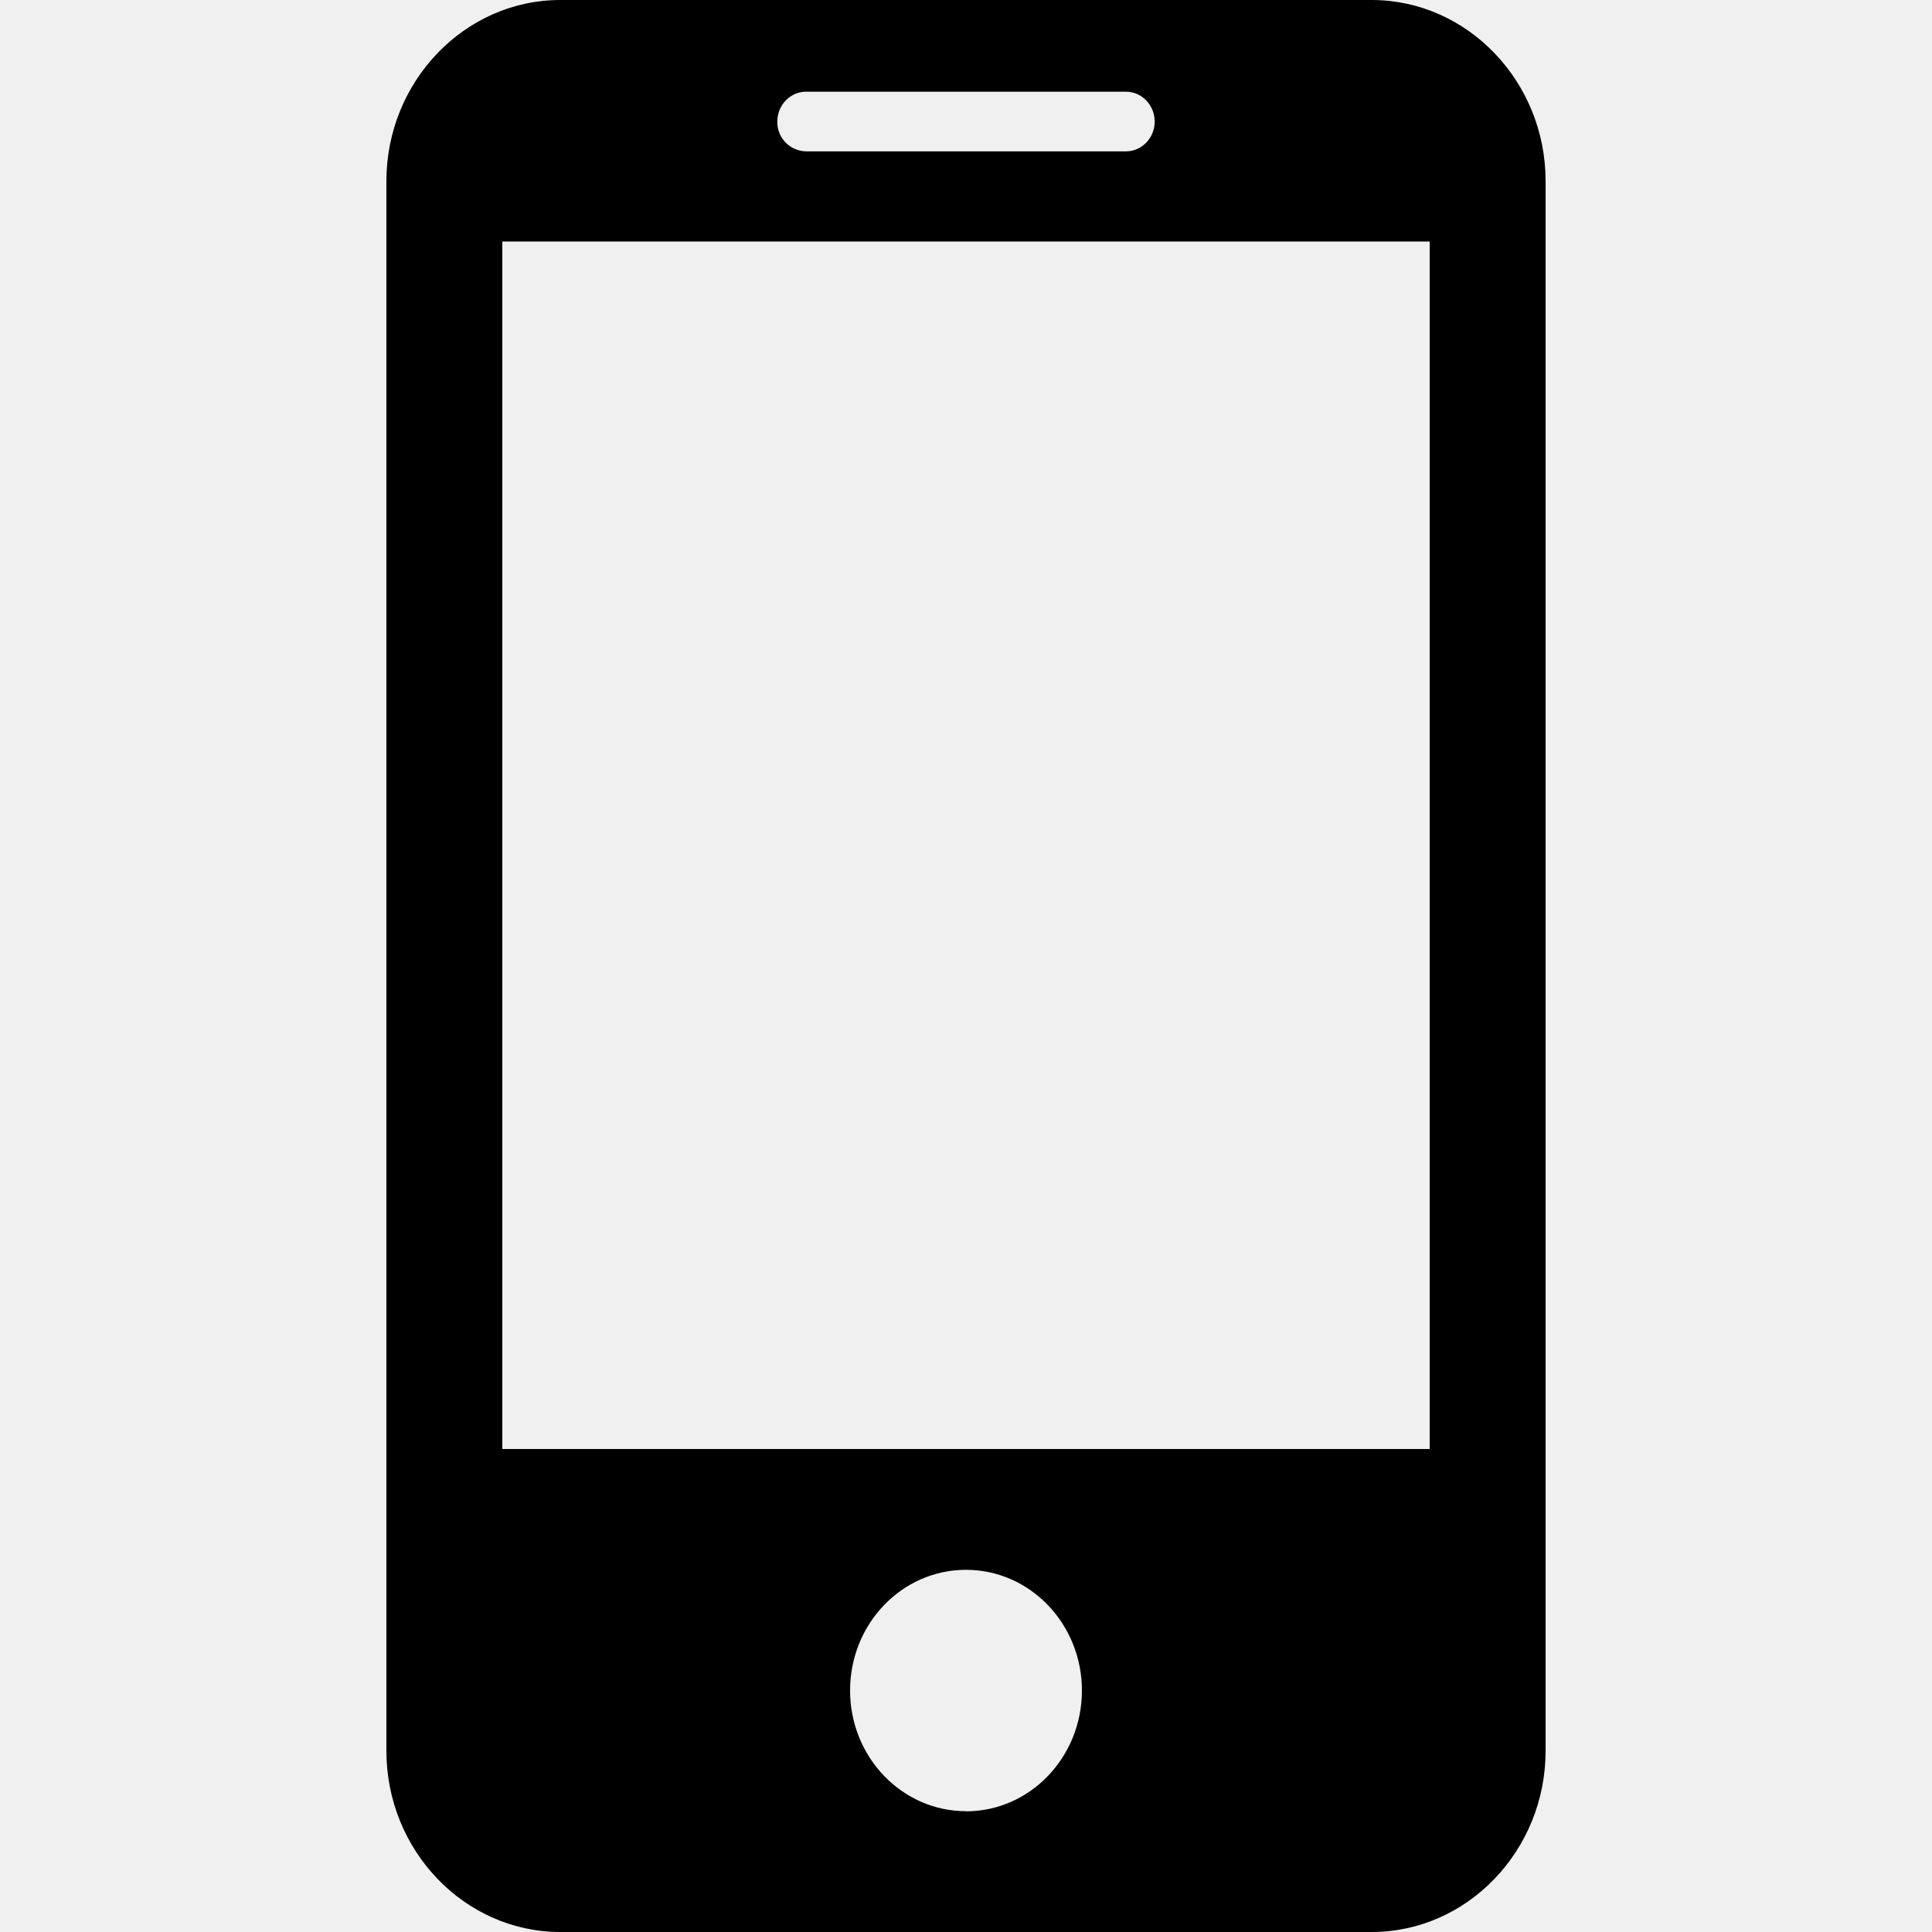
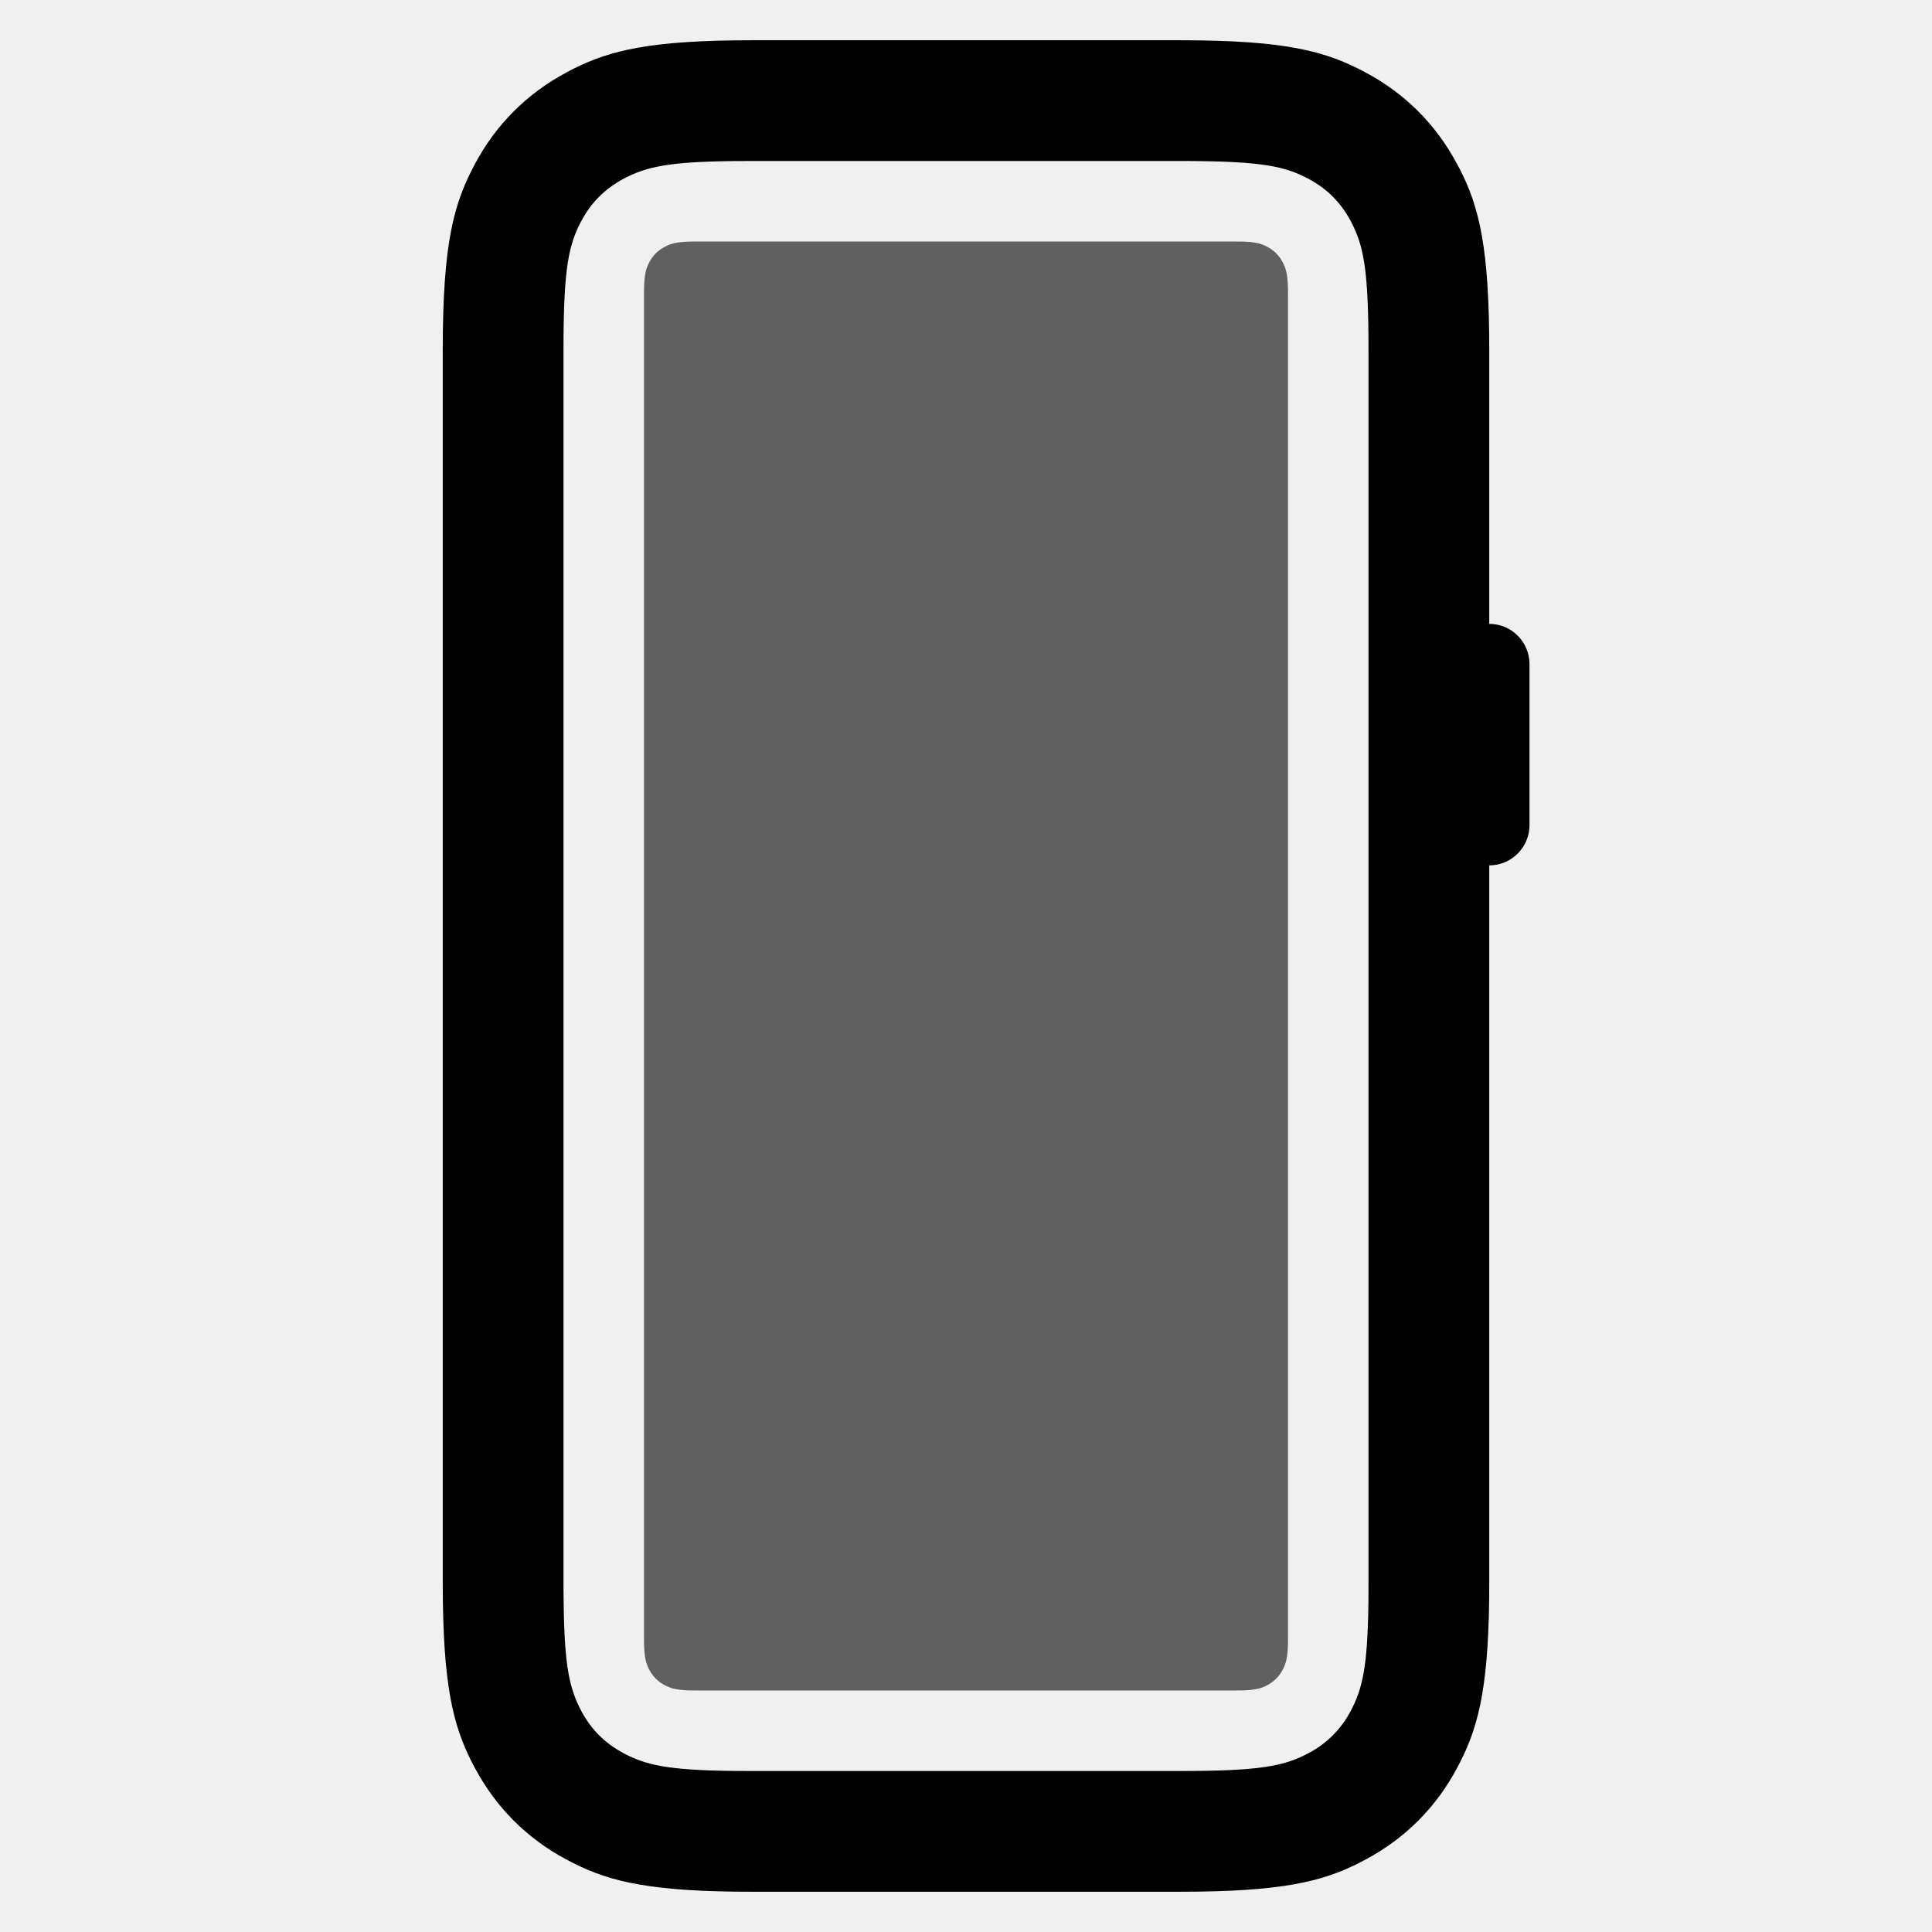
- <svg xmlns="http://www.w3.org/2000/svg" t="1760757503911" class="icon" viewBox="0 0 1024 1024" version="1.1" p-id="10278" width="200" height="200">
-   <path d="M727.04 0h-430.08C246.238 0 204.8 43.213 204.8 95.983v832.034C204.8 980.787 246.238 1024 296.96 1024h430.08C777.762 1024 819.2 980.787 819.2 928.017V95.983C819.2 43.213 777.762 0 727.04 0zM427.213 48.606h169.574c8.397 0 15.223 7.1 15.223 15.838 0 8.67-6.827 15.77-15.223 15.77H427.213a15.497 15.497 0 0 1-15.223-15.77c0-8.738 6.827-15.838 15.223-15.838zM512 959.966c-33.929 0-61.44-28.672-61.44-63.966 0-35.362 27.511-63.966 61.44-63.966s61.44 28.672 61.44 63.966c0 35.362-27.511 64.034-61.44 64.034z m245.76-191.966H266.24V128h491.52v640z" fill="#000000" p-id="10279" />
+ <svg xmlns="http://www.w3.org/2000/svg" xmlns:xlink="http://www.w3.org/1999/xlink" width="48" height="48" viewBox="0 0 24 24" version="1.1">
+   <defs>
+     <path d="M14.654,0.5 C15.991,0.5 16.476,0.639 16.965,0.901 C17.454,1.162 17.838,1.546 18.099,2.035 L18.14,2.112 C18.375,2.577 18.5,3.079 18.5,4.346 L18.5,7.75 L18.5,7.75 C18.776,7.75 19,7.974 19,8.25 L19,10.25 C19,10.526 18.776,10.75 18.5,10.75 L18.5,19.654 L18.499,19.858 C18.485,21.043 18.347,21.502 18.099,21.965 C17.838,22.454 17.454,22.838 16.965,23.099 L16.888,23.14 C16.423,23.375 15.921,23.5 14.654,23.5 L9.346,23.5 L9.142,23.499 C7.957,23.485 7.498,23.347 7.035,23.099 C6.546,22.838 6.162,22.454 5.901,21.965 L5.86,21.888 C5.625,21.423 5.5,20.921 5.5,19.654 L5.5,4.346 C5.5,3.009 5.639,2.524 5.901,2.035 C6.162,1.546 6.546,1.162 7.035,0.901 L7.112,0.86 C7.577,0.625 8.079,0.5 9.346,0.5 L14.654,0.5 Z M14.743,2 L9.346,2 L9.092,2.001 C8.298,2.011 8.023,2.073 7.742,2.223 C7.515,2.345 7.345,2.515 7.223,2.742 C7.063,3.041 7.004,3.335 7,4.257 L7,19.743 L7.002,19.913 C7.012,20.703 7.074,20.978 7.223,21.258 C7.345,21.485 7.515,21.655 7.742,21.777 C8.023,21.927 8.298,21.989 9.092,21.999 L9.346,22 L14.654,22 C15.647,22 15.949,21.942 16.258,21.777 C16.485,21.655 16.655,21.485 16.777,21.258 C16.927,20.977 16.989,20.702 16.999,19.908 L17,19.654 L17,4.346 C17,3.353 16.942,3.051 16.777,2.742 C16.655,2.515 16.485,2.345 16.258,2.223 C15.959,2.063 15.665,2.004 14.743,2 Z" id="_path-1" />
+     <path d="M15.359,3 C15.582,3 15.663,3.023 15.744,3.067 C15.826,3.11 15.89,3.174 15.933,3.256 C15.977,3.337 16,3.418 16,3.641 L16,20.359 C16,20.582 15.977,20.663 15.933,20.744 C15.89,20.826 15.826,20.89 15.744,20.933 C15.663,20.977 15.582,21 15.359,21 L8.641,21 C8.418,21 8.337,20.977 8.256,20.933 C8.174,20.89 8.11,20.826 8.067,20.744 C8.023,20.663 8,20.582 8,20.359 L8,3.641 C8,3.418 8.023,3.337 8.067,3.256 C8.11,3.174 8.174,3.11 8.256,3.067 C8.337,3.023 8.418,3 8.641,3 L15.359,3 Z" id="_path-2" />
+   </defs>
+   <g id="_Public/ic_public_devices_phone_filled" stroke="none" stroke-width="1" fill="none" fill-rule="evenodd">
+     <mask id="_mask-2" fill="white">
+       <use xlink:href="#_path-1" />
+     </mask>
+     <use id="_形状结合" fill="#000" fill-rule="nonzero" xlink:href="#_path-1" />
+     <use id="_形状结合-2" fill="#000" fill-rule="nonzero" xlink:href="#_path-2" opacity="0.6" />
+   </g>
</svg>
